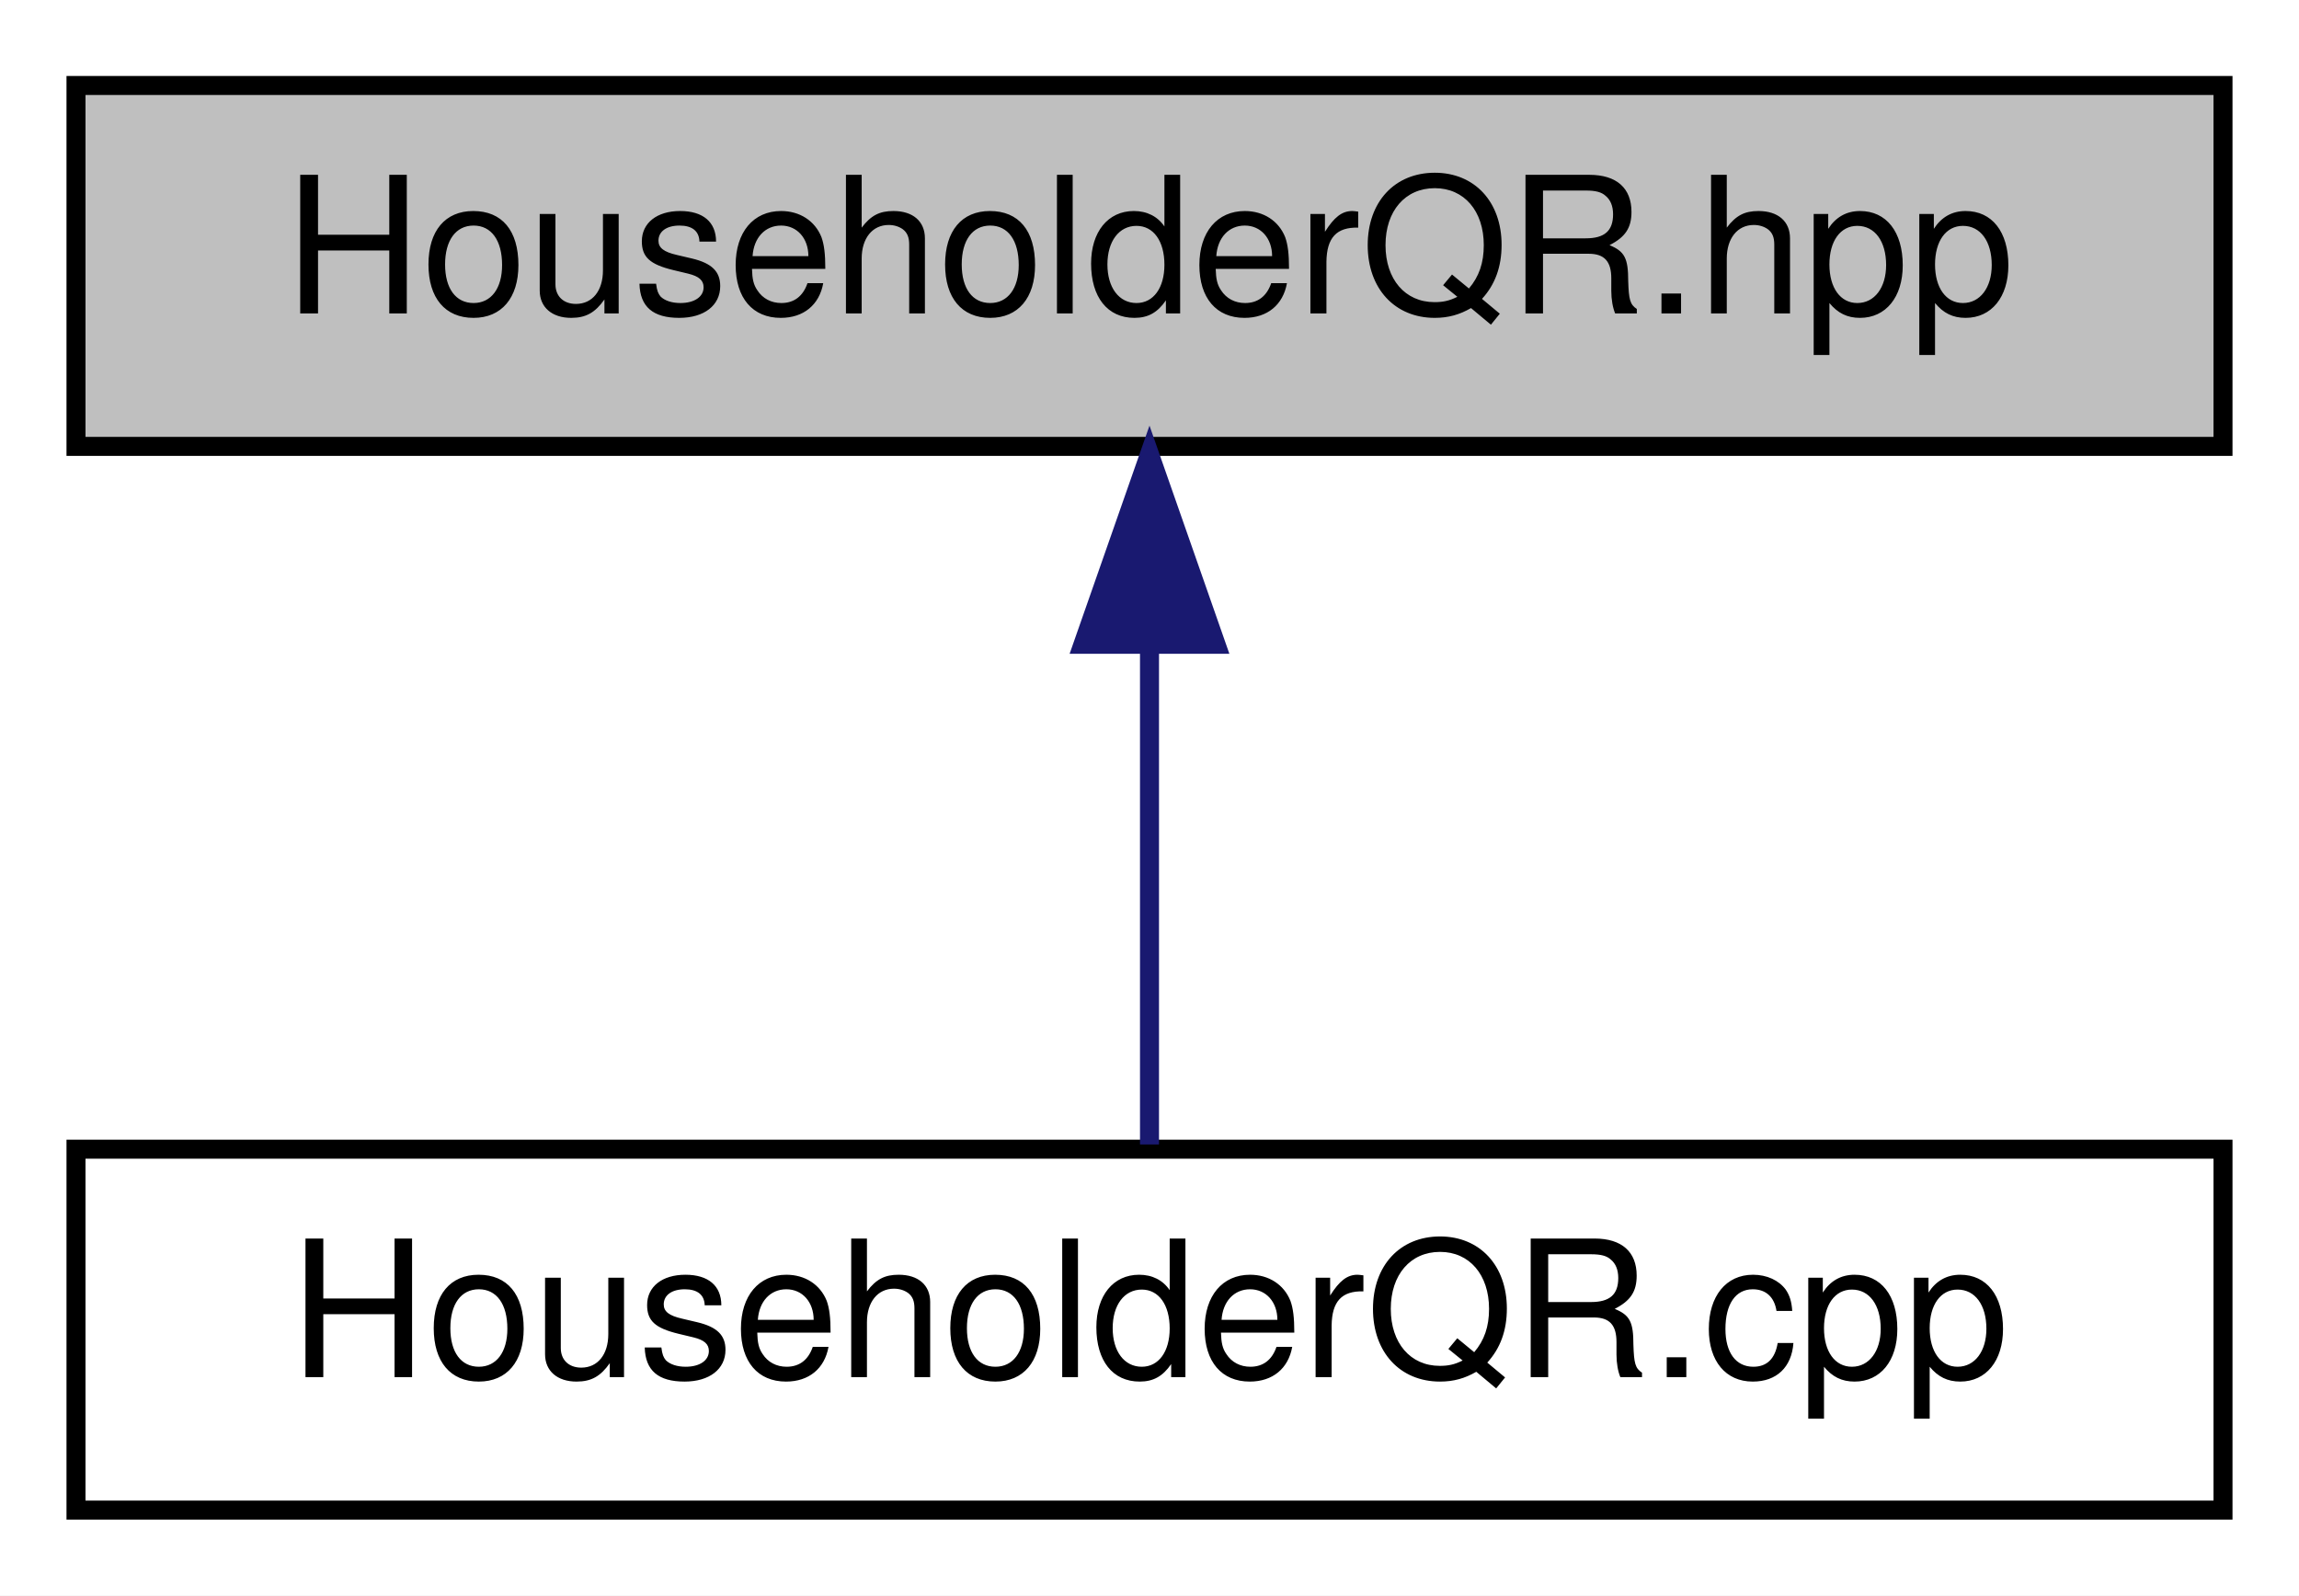
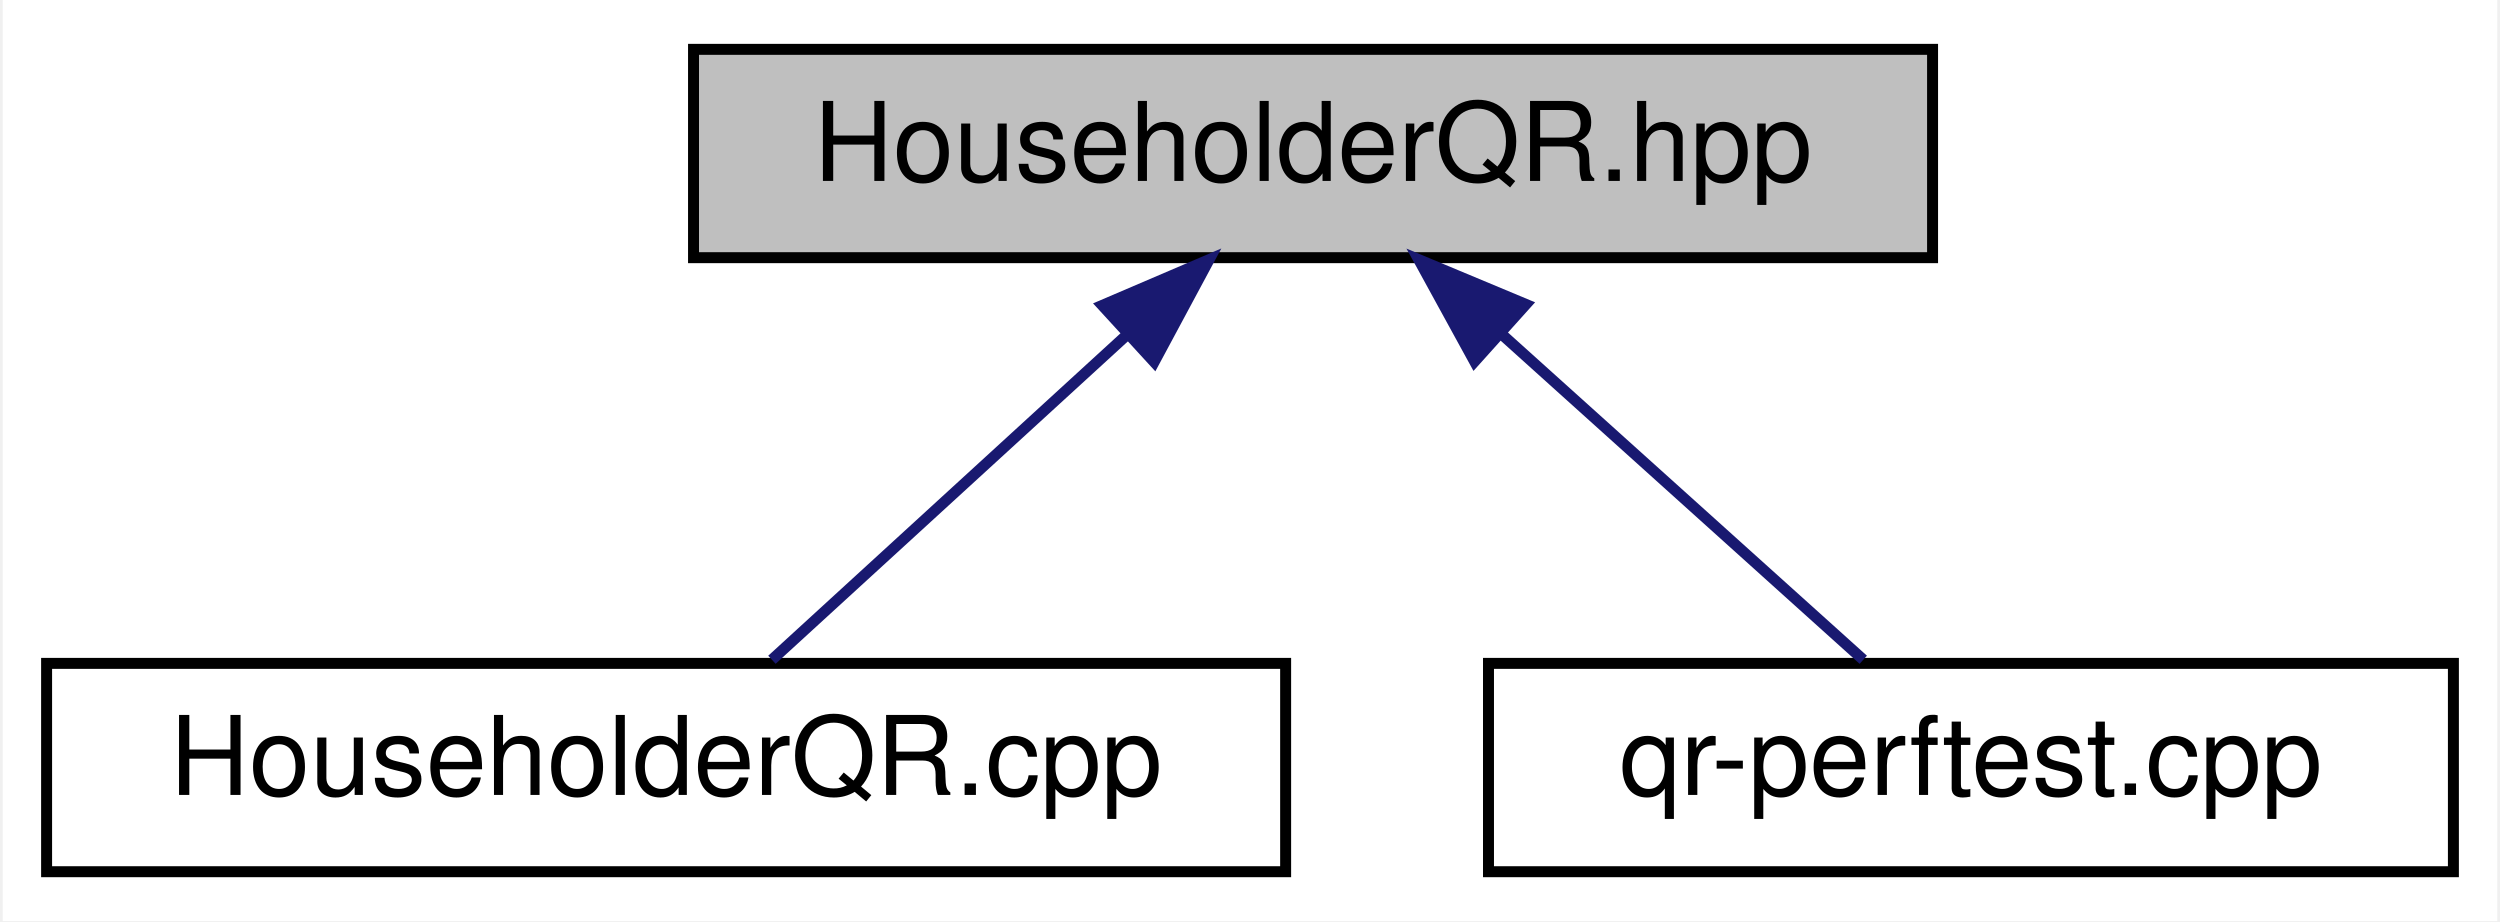
- <svg xmlns="http://www.w3.org/2000/svg" xmlns:xlink="http://www.w3.org/1999/xlink" width="121pt" height="84pt" viewBox="0.00 0.00 121.00 84.00">
+ <svg xmlns="http://www.w3.org/2000/svg" xmlns:xlink="http://www.w3.org/1999/xlink" width="228pt" height="84pt" viewBox="0.00 0.00 227.50 84.00">
  <g id="graph0" class="graph" transform="scale(1 1) rotate(0) translate(4 80)">
-     <polygon fill="white" stroke="transparent" points="-4,4 -4,-80 117,-80 117,4 -4,4" />
+     <polygon fill="white" stroke="transparent" points="-4,4 -4,-80 223.5,-80 223.5,4 -4,4" />
    <g id="node1" class="node">
      <g id="a_node1">
        <a xlink:title=" ">
-           <polygon fill="#bfbfbf" stroke="black" points="0,-56.5 0,-75.5 113,-75.5 113,-56.5 0,-56.5" />
-           <text text-anchor="middle" x="56.5" y="-63.5" font-family="Helvetica,sans-Serif" font-size="10.00">HouseholderQR.hpp</text>
+           <polygon fill="#bfbfbf" stroke="black" points="59,-56.5 59,-75.5 172,-75.5 172,-56.5 59,-56.5" />
+           <text text-anchor="middle" x="115.5" y="-63.5" font-family="Helvetica,sans-Serif" font-size="10.00">HouseholderQR.hpp</text>
        </a>
      </g>
    </g>
    <g id="node2" class="node">
      <g id="a_node2">
        <a xlink:href="../../df/d5c/HouseholderQR_8cpp.html" target="_top" xlink:title=" ">
          <polygon fill="white" stroke="black" points="0,-0.5 0,-19.5 113,-19.5 113,-0.5 0,-0.5" />
          <text text-anchor="middle" x="56.5" y="-7.5" font-family="Helvetica,sans-Serif" font-size="10.00">HouseholderQR.cpp</text>
        </a>
      </g>
    </g>
    <g id="edge1" class="edge">
-       <path fill="none" stroke="midnightblue" d="M56.5,-45.8C56.5,-36.91 56.5,-26.78 56.5,-19.75" />
-       <polygon fill="midnightblue" stroke="midnightblue" points="53,-46.08 56.5,-56.08 60,-46.08 53,-46.08" />
+       <path fill="none" stroke="midnightblue" d="M98.61,-49.54C88.09,-39.91 74.93,-27.87 66.15,-19.83" />
+       <polygon fill="midnightblue" stroke="midnightblue" points="96.28,-52.15 106.02,-56.32 101.01,-46.99 96.28,-52.15" />
+     </g>
+     <g id="node3" class="node">
+       <g id="a_node3">
+         <a xlink:href="../../de/d90/qr-perftest_8cpp.html" target="_top" xlink:title=" ">
+           <polygon fill="white" stroke="black" points="131.5,-0.5 131.5,-19.5 219.5,-19.5 219.5,-0.5 131.5,-0.5" />
+           <text text-anchor="middle" x="175.5" y="-7.5" font-family="Helvetica,sans-Serif" font-size="10.00">qr-perftest.cpp</text>
+         </a>
+       </g>
+     </g>
+     <g id="edge2" class="edge">
+       <path fill="none" stroke="midnightblue" d="M132.68,-49.54C143.38,-39.91 156.76,-27.87 165.68,-19.83" />
+       <polygon fill="midnightblue" stroke="midnightblue" points="130.23,-47.03 125.14,-56.32 134.91,-52.24 130.23,-47.03" />
    </g>
  </g>
</svg>
